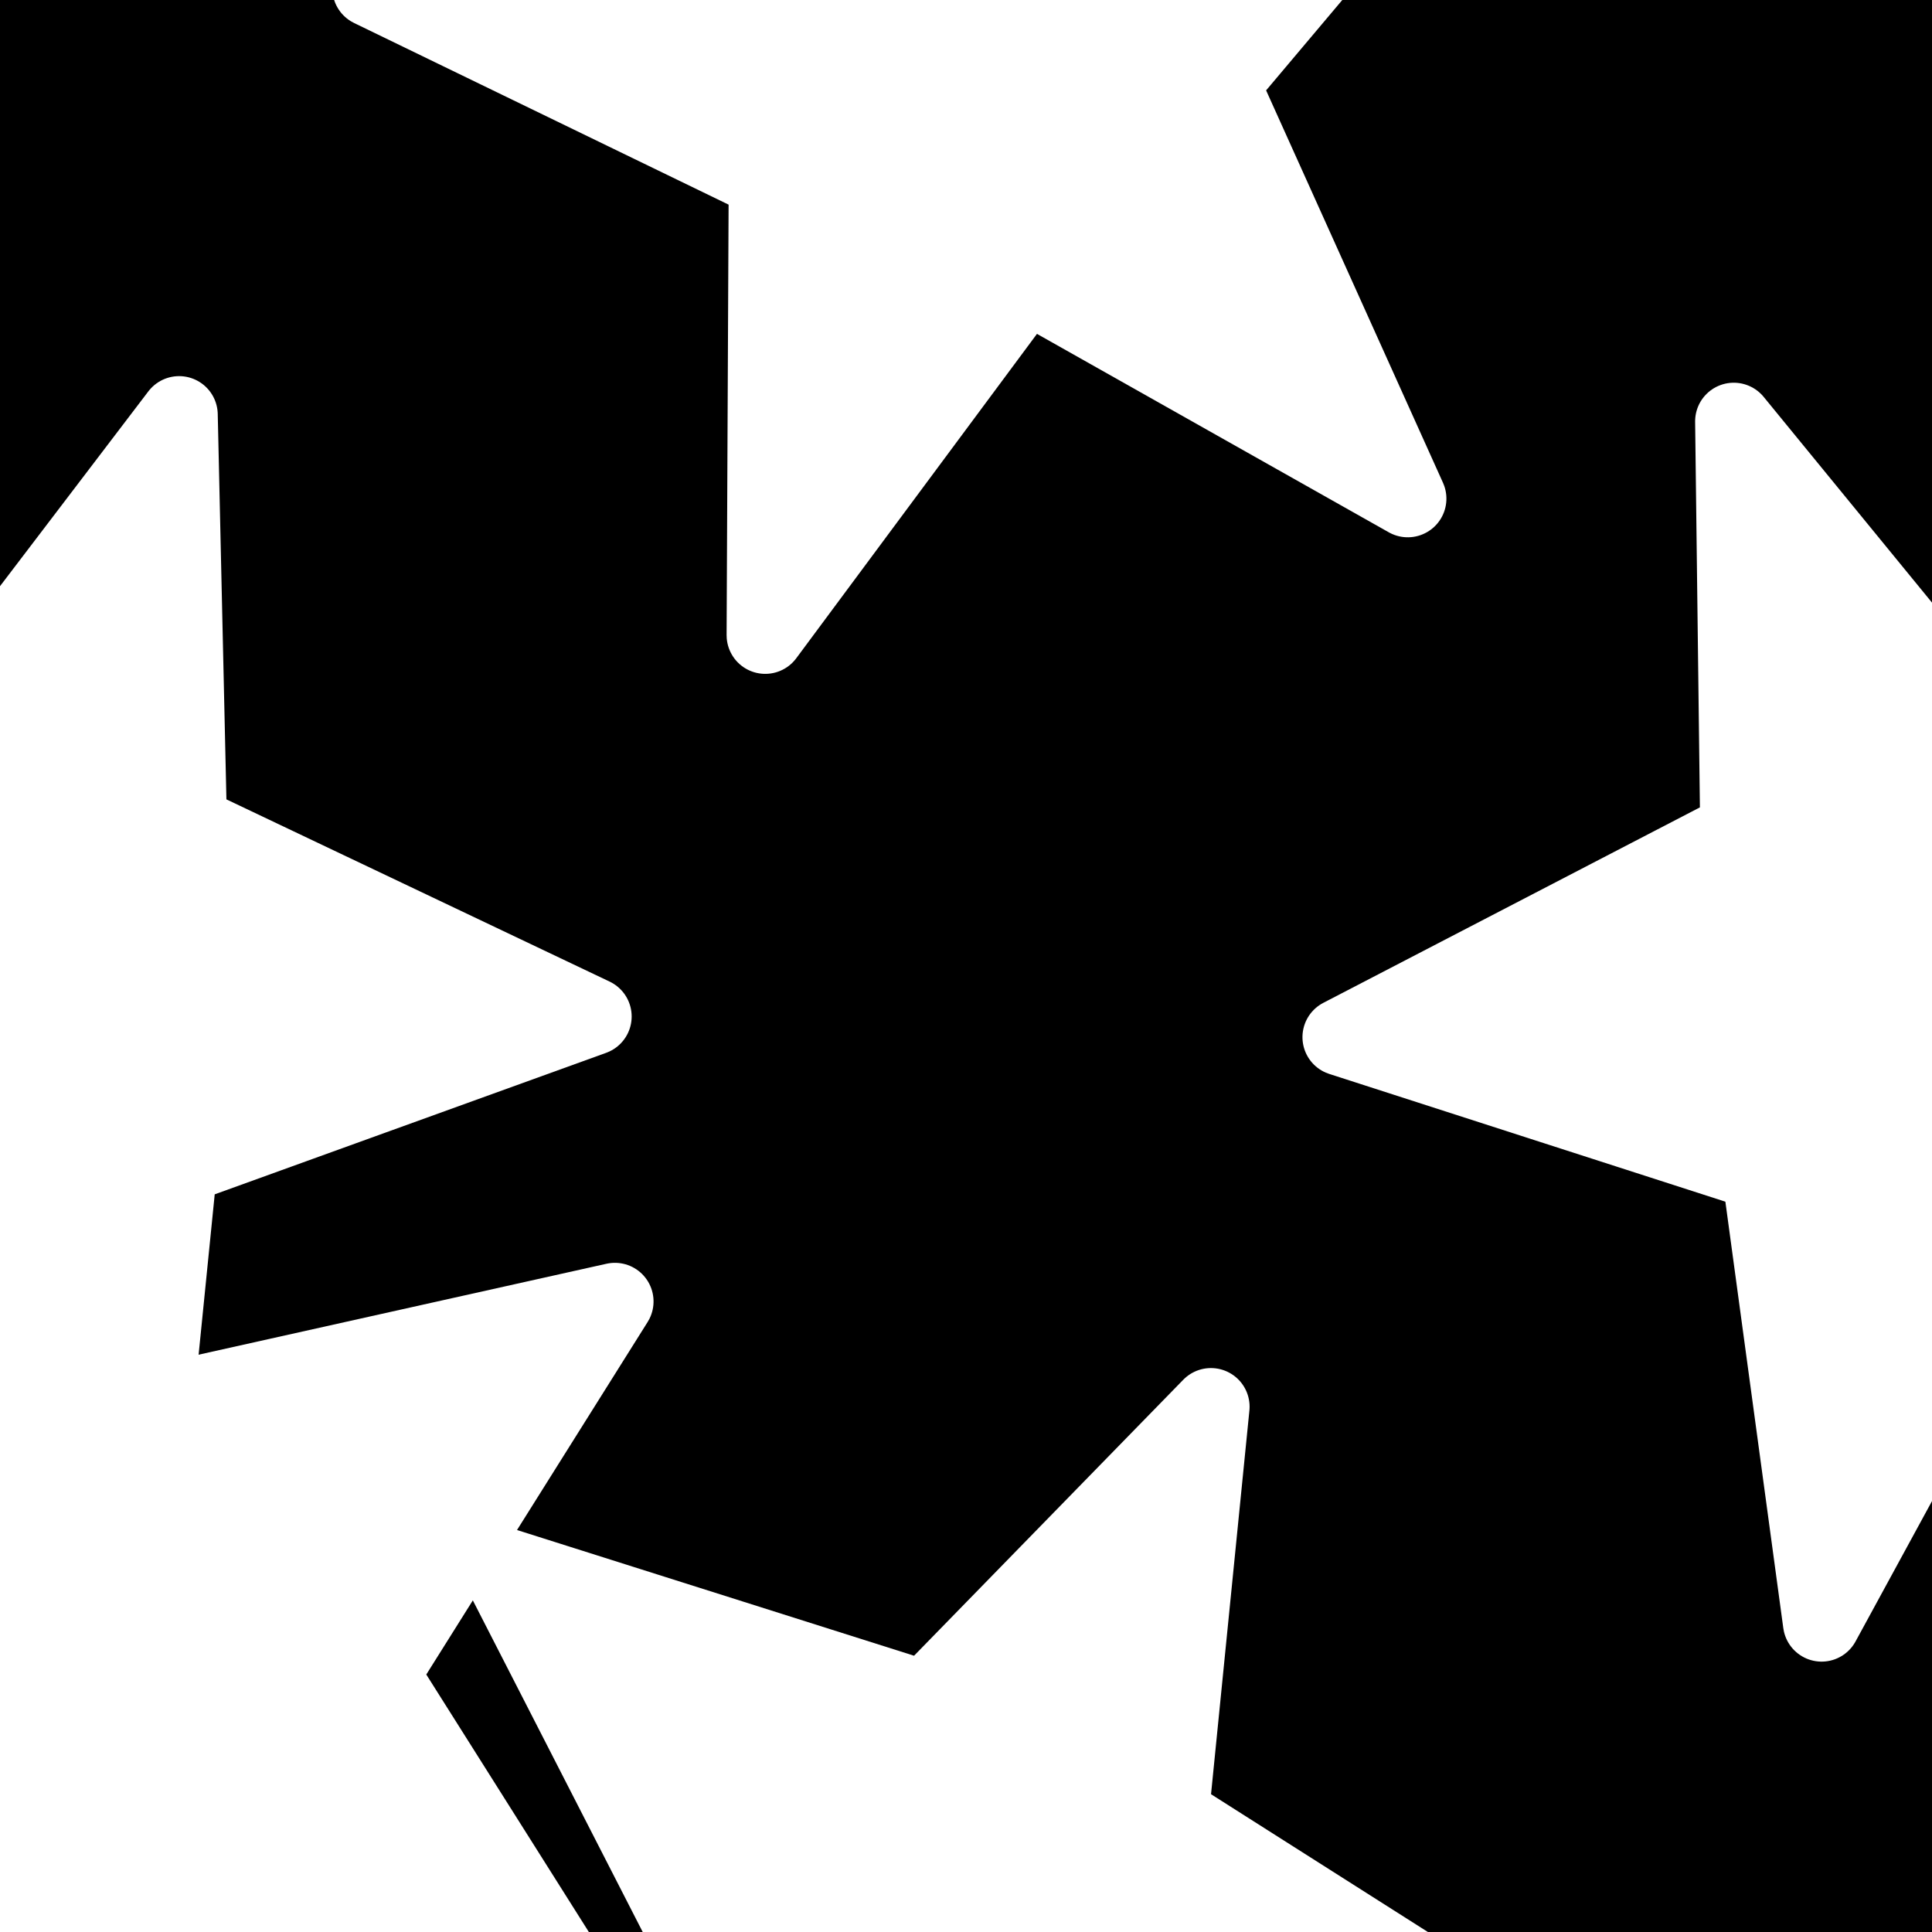
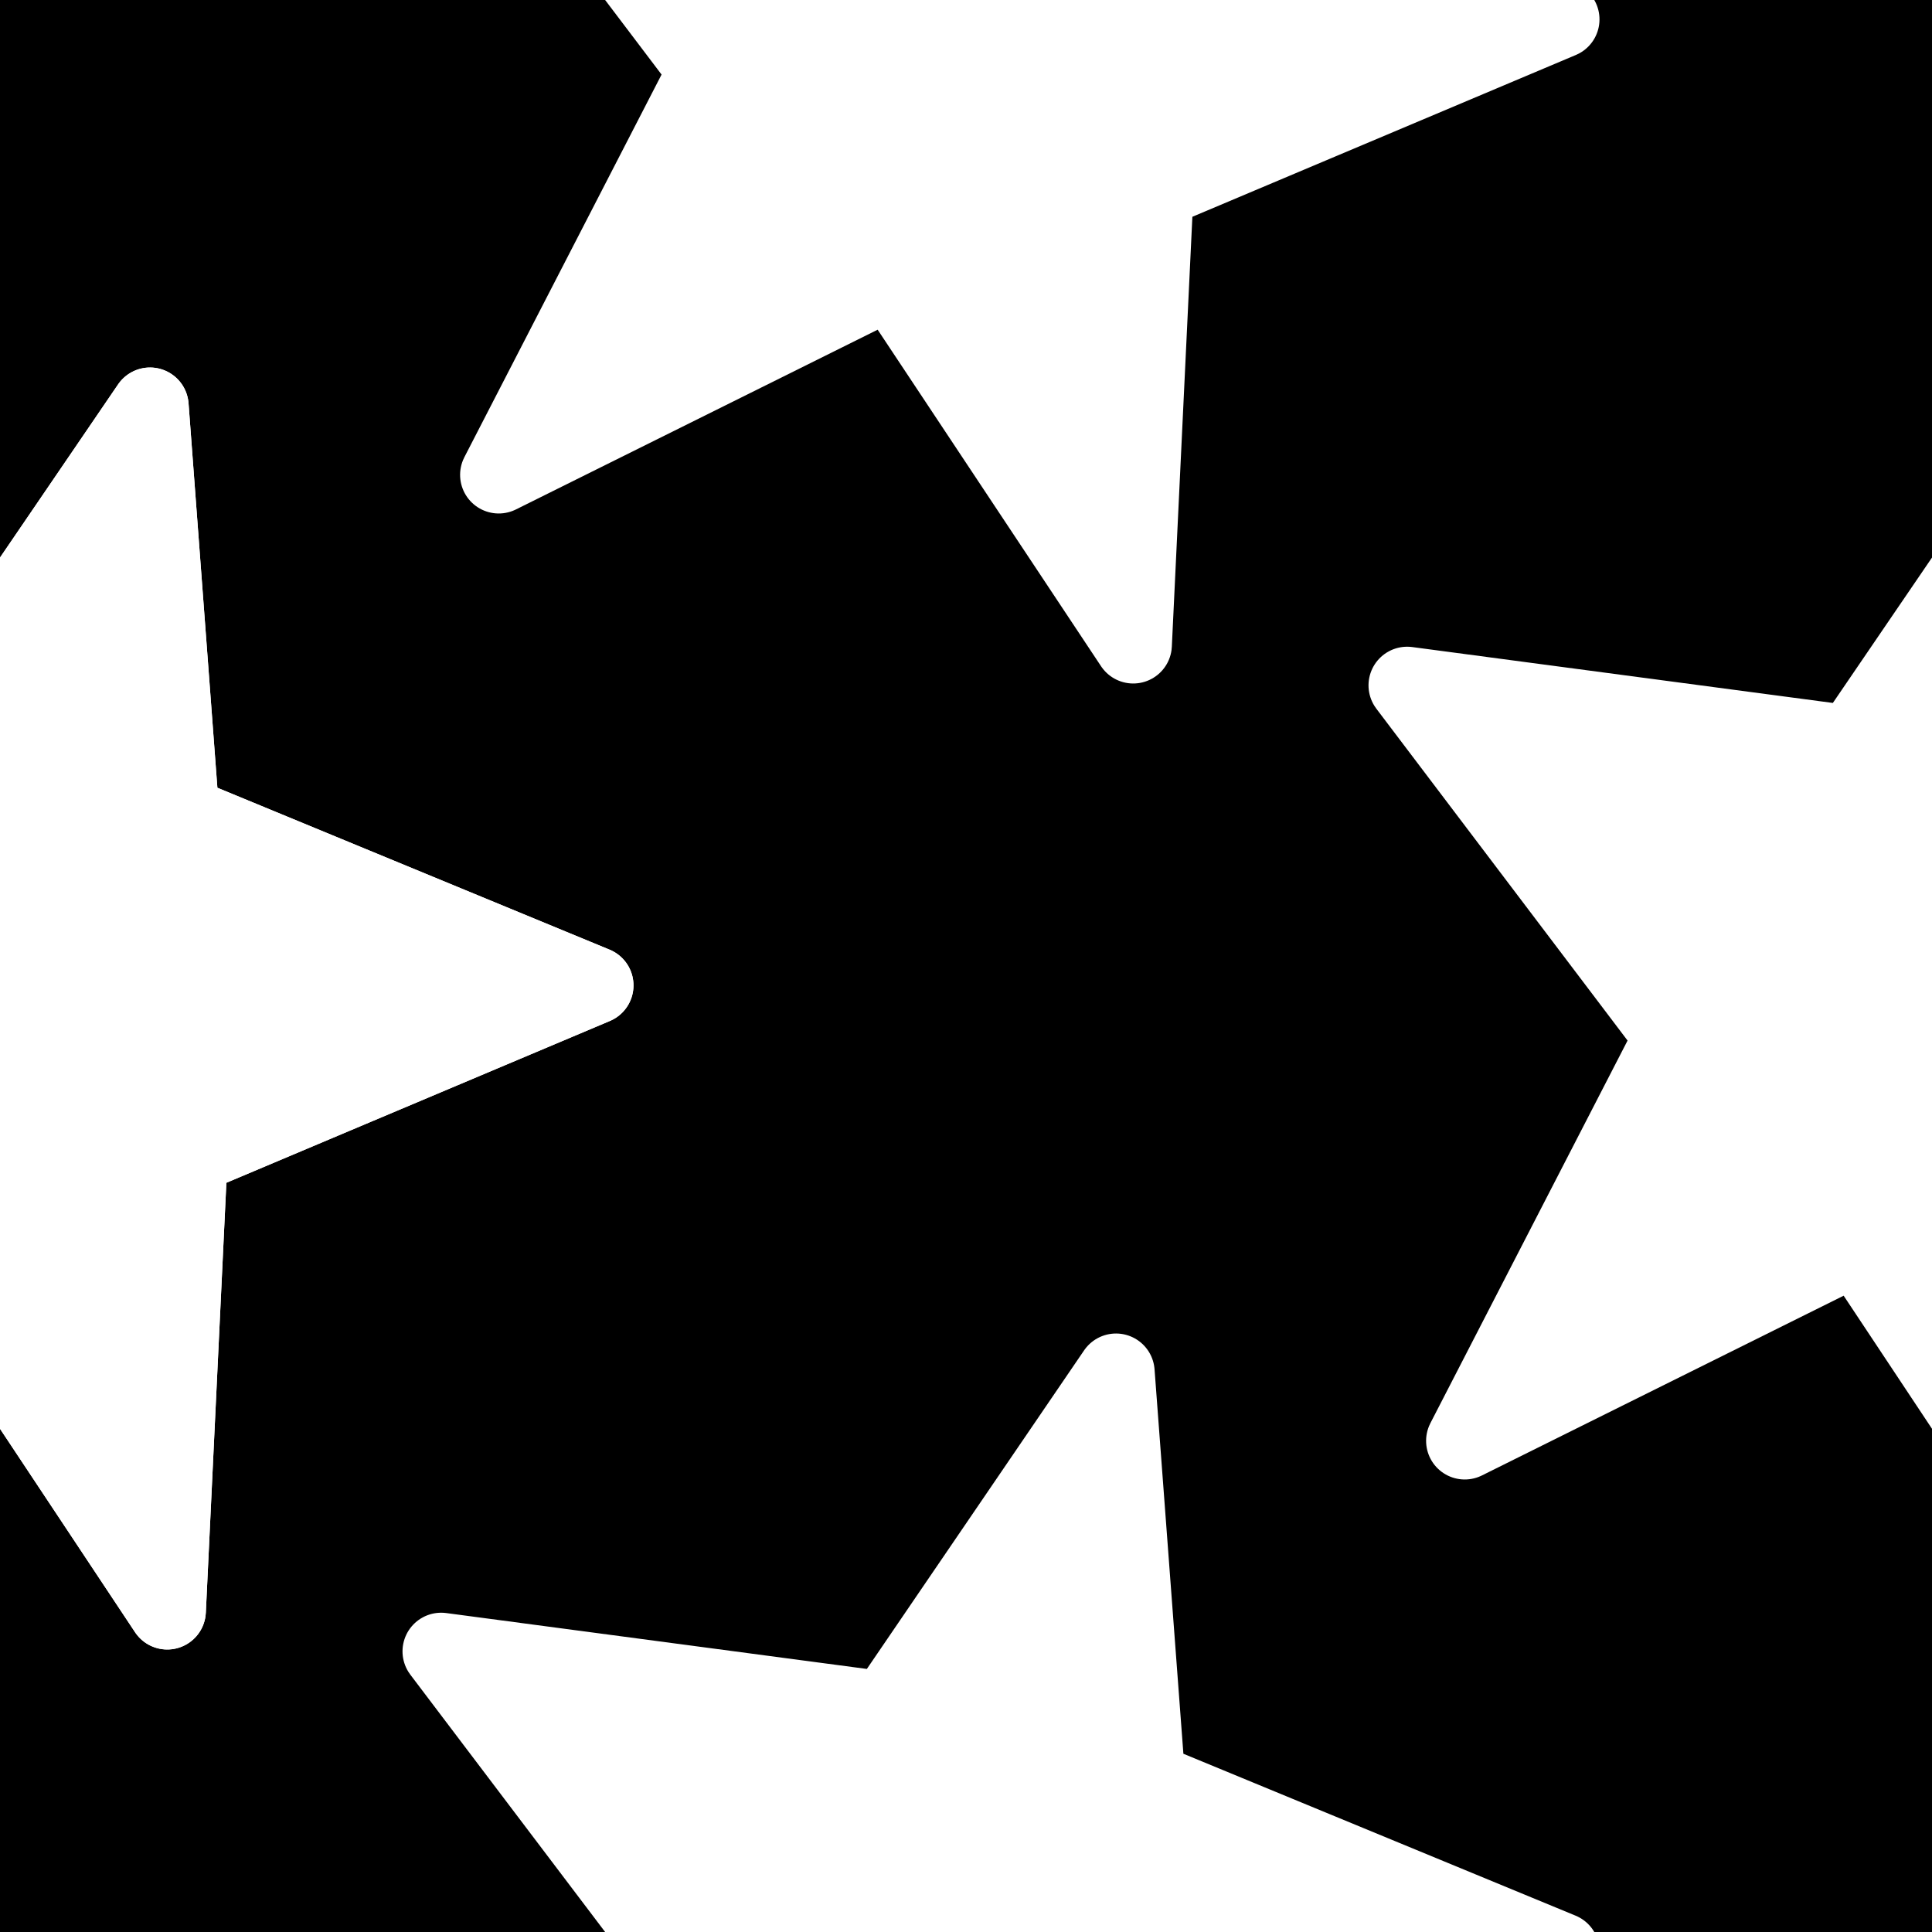
<svg xmlns="http://www.w3.org/2000/svg" width="100" height="100" viewBox="0 0 100 100">
  <rect width="100" height="100" fill="black" />
  <defs>
    <path id="cute-star" d="M0 -30 L7 -10 L30 -7 L12 7 L17 30 L0 15 L-17 30 L-12 7 L-30 -7 L-7 -10 Z" fill="white" stroke="white" stroke-width="4" stroke-linejoin="round" />
+     <g id="star-pattern">
+       <use href="#cute-star" transform="translate(50, 0) rotate(15)" />
+       <use href="#cute-star" transform="translate(100, 50) rotate(15)" />
+       <use href="#cute-star" transform="translate(50, 100) rotate(15)" />
+       <use href="#cute-star" transform="translate(0, 50) rotate(15)" />
+     </g>
  </defs>
-   <g transform="translate(0, 50) rotate(18)">
-     <use href="#cute-star">
-       <animate attributeName="x" values="0; 100" dur="4s" repeatCount="indefinite" />
-     </use>
-     <use href="#cute-star" x="-100">
-       <animate attributeName="x" values="-100; 0" dur="4s" repeatCount="indefinite" />
-     </use>
-   </g>
-   <g transform="translate(50, 0) rotate(-12)">
-     <use href="#cute-star">
-       <animate attributeName="x" values="0; 100" dur="5s" repeatCount="indefinite" />
-     </use>
-     <use href="#cute-star" x="-100">
-       <animate attributeName="x" values="-100; 0" dur="5s" repeatCount="indefinite" />
-     </use>
-   </g>
-   <g transform="translate(50, 100) rotate(25)">
-     <use href="#cute-star">
-       <animate attributeName="x" values="0; 100" dur="3s" repeatCount="indefinite" />
-     </use>
-     <use href="#cute-star" x="-100">
-       <animate attributeName="x" values="-100; 0" dur="3s" repeatCount="indefinite" />
-     </use>
-   </g>
-   <g transform="translate(100, 50) rotate(-20)">
-     <use href="#cute-star">
-       <animate attributeName="x" values="0; 100" dur="4.5s" repeatCount="indefinite" />
-     </use>
-     <use href="#cute-star" x="-100">
-       <animate attributeName="x" values="-100; 0" dur="4.5s" repeatCount="indefinite" />
-     </use>
-   </g>
+   <use href="#star-pattern">
+     <animate attributeName="x" values="0; 100" dur="4s" repeatCount="indefinite" />
+   </use>
+   <use href="#star-pattern" x="-100">
+     <animate attributeName="x" values="-100; 0" dur="4s" repeatCount="indefinite" />
+   </use>
</svg>
